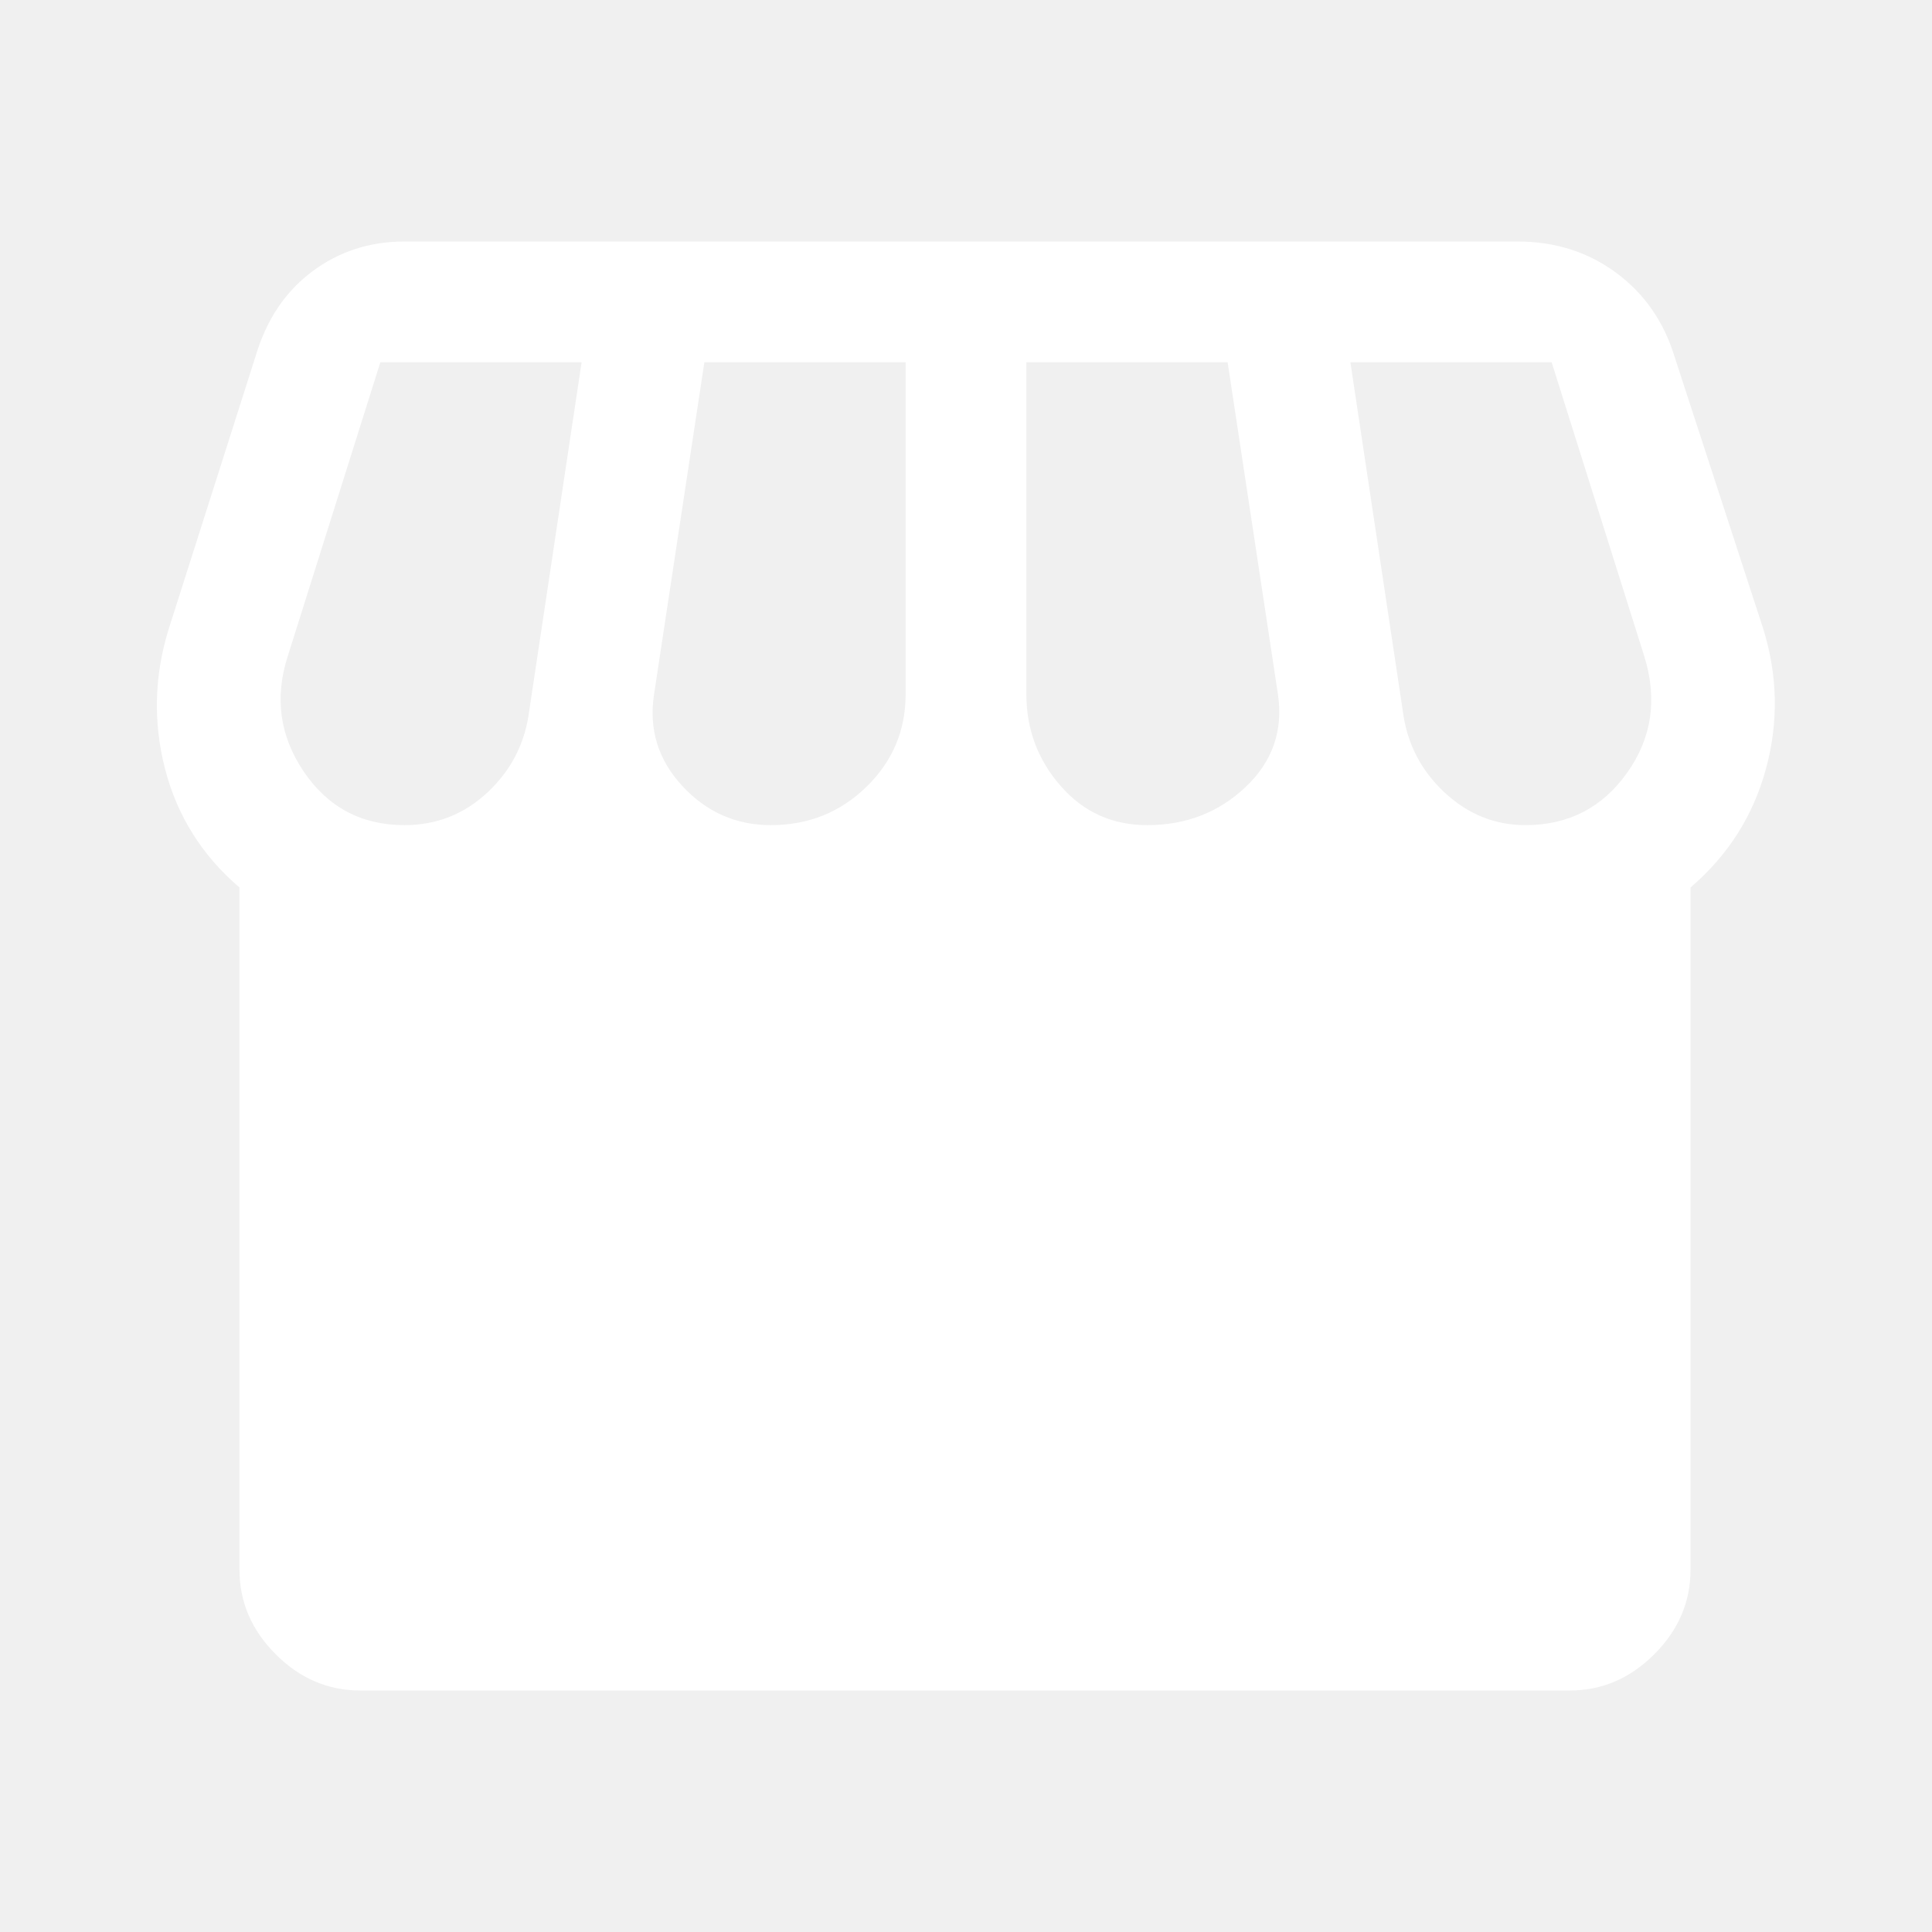
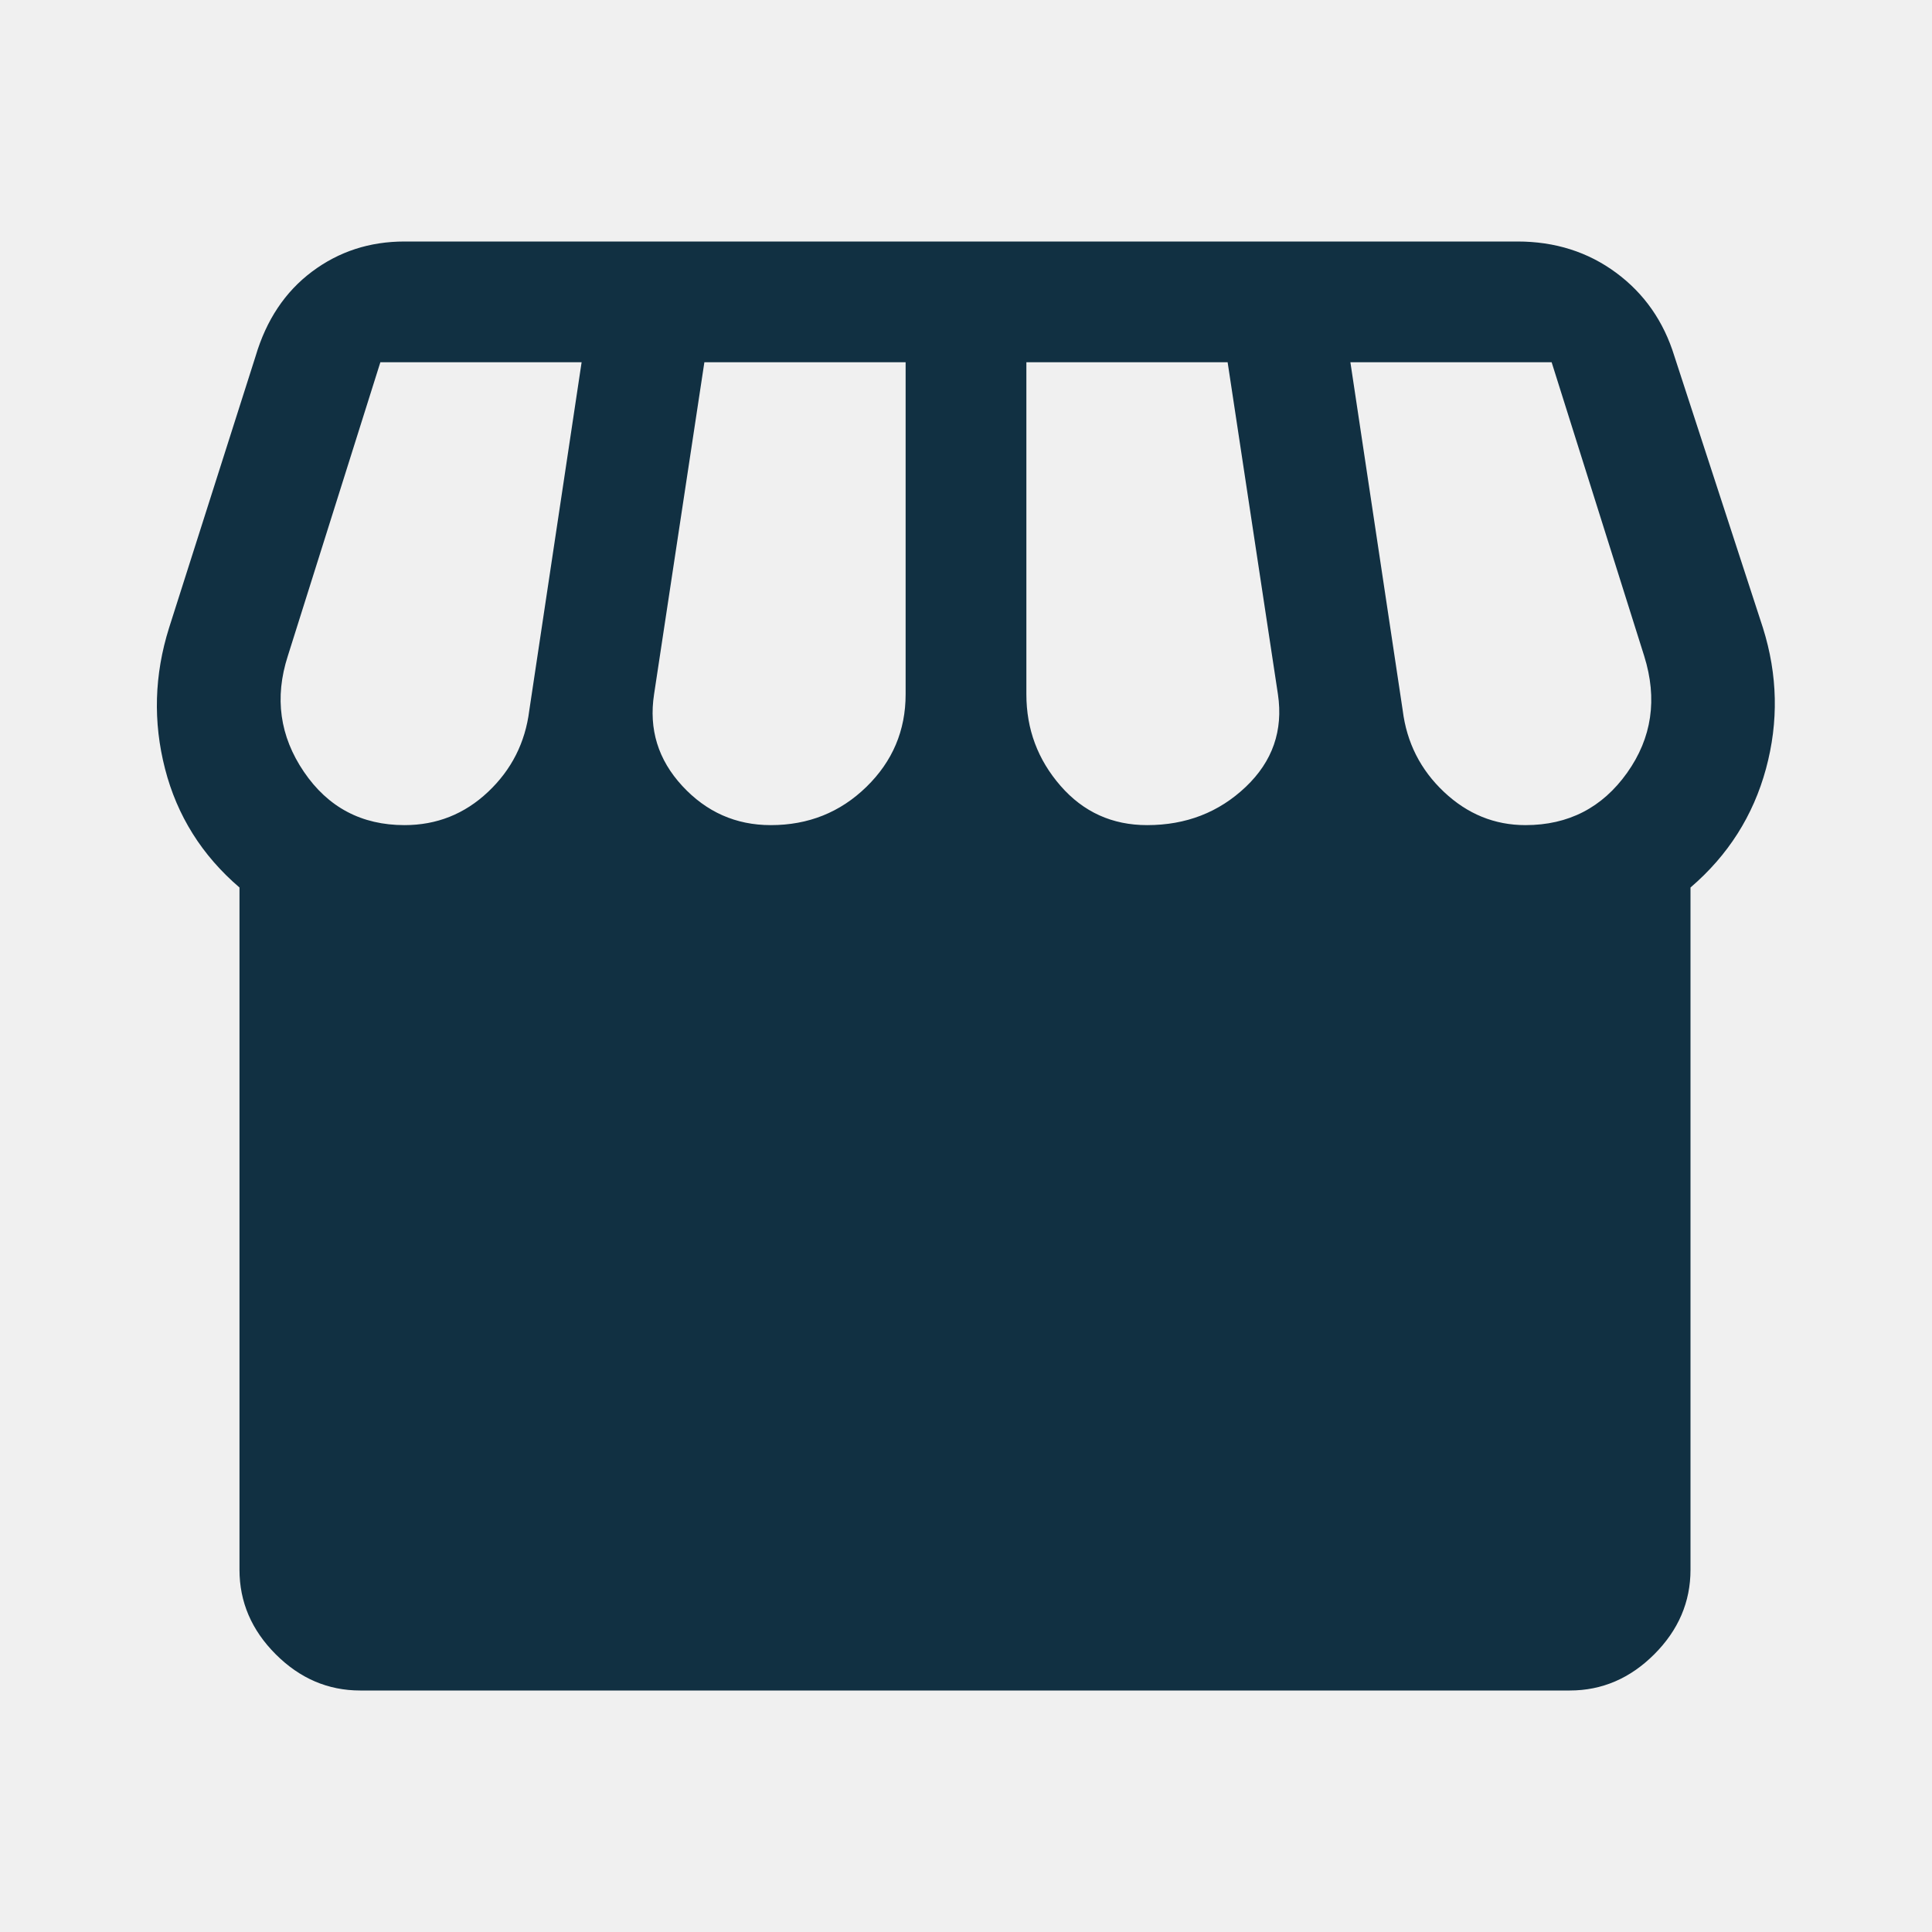
- <svg xmlns="http://www.w3.org/2000/svg" height="48" width="48" fill="#fff">
+ <svg xmlns="http://www.w3.org/2000/svg" height="48" width="48" fill="#113042">
  <path d="M8.95 42Q7.75 42 6.85 41.1Q5.95 40.2 5.95 39V22.05Q4.55 20.85 4.1 19.1Q3.65 17.35 4.2 15.6L6.35 8.85Q6.75 7.5 7.75 6.75Q8.75 6 10.05 6H37.7Q39.1 6 40.15 6.775Q41.2 7.55 41.6 8.85L43.8 15.6Q44.35 17.35 43.875 19.1Q43.4 20.85 42 22.05V39Q42 40.2 41.1 41.1Q40.2 42 39 42ZM28.5 20.5Q29.95 20.5 30.95 19.55Q31.95 18.6 31.75 17.25L30.5 9H25.5V17.25Q25.5 18.55 26.35 19.525Q27.2 20.5 28.5 20.5ZM19.15 20.5Q20.55 20.5 21.525 19.55Q22.5 18.6 22.5 17.25V9H17.5L16.25 17.25Q16.05 18.55 16.95 19.525Q17.85 20.5 19.15 20.5ZM10.05 20.5Q11.25 20.5 12.125 19.675Q13 18.85 13.15 17.65L14.45 9H9.45Q9.45 9 9.45 9Q9.45 9 9.45 9L7.15 16.3Q6.65 17.85 7.55 19.175Q8.45 20.5 10.05 20.5ZM37.9 20.5Q39.5 20.5 40.425 19.2Q41.35 17.9 40.85 16.3L38.55 9Q38.55 9 38.55 9Q38.55 9 38.55 9H33.55L34.85 17.65Q35 18.85 35.875 19.675Q36.75 20.5 37.9 20.5Z" />
</svg>
